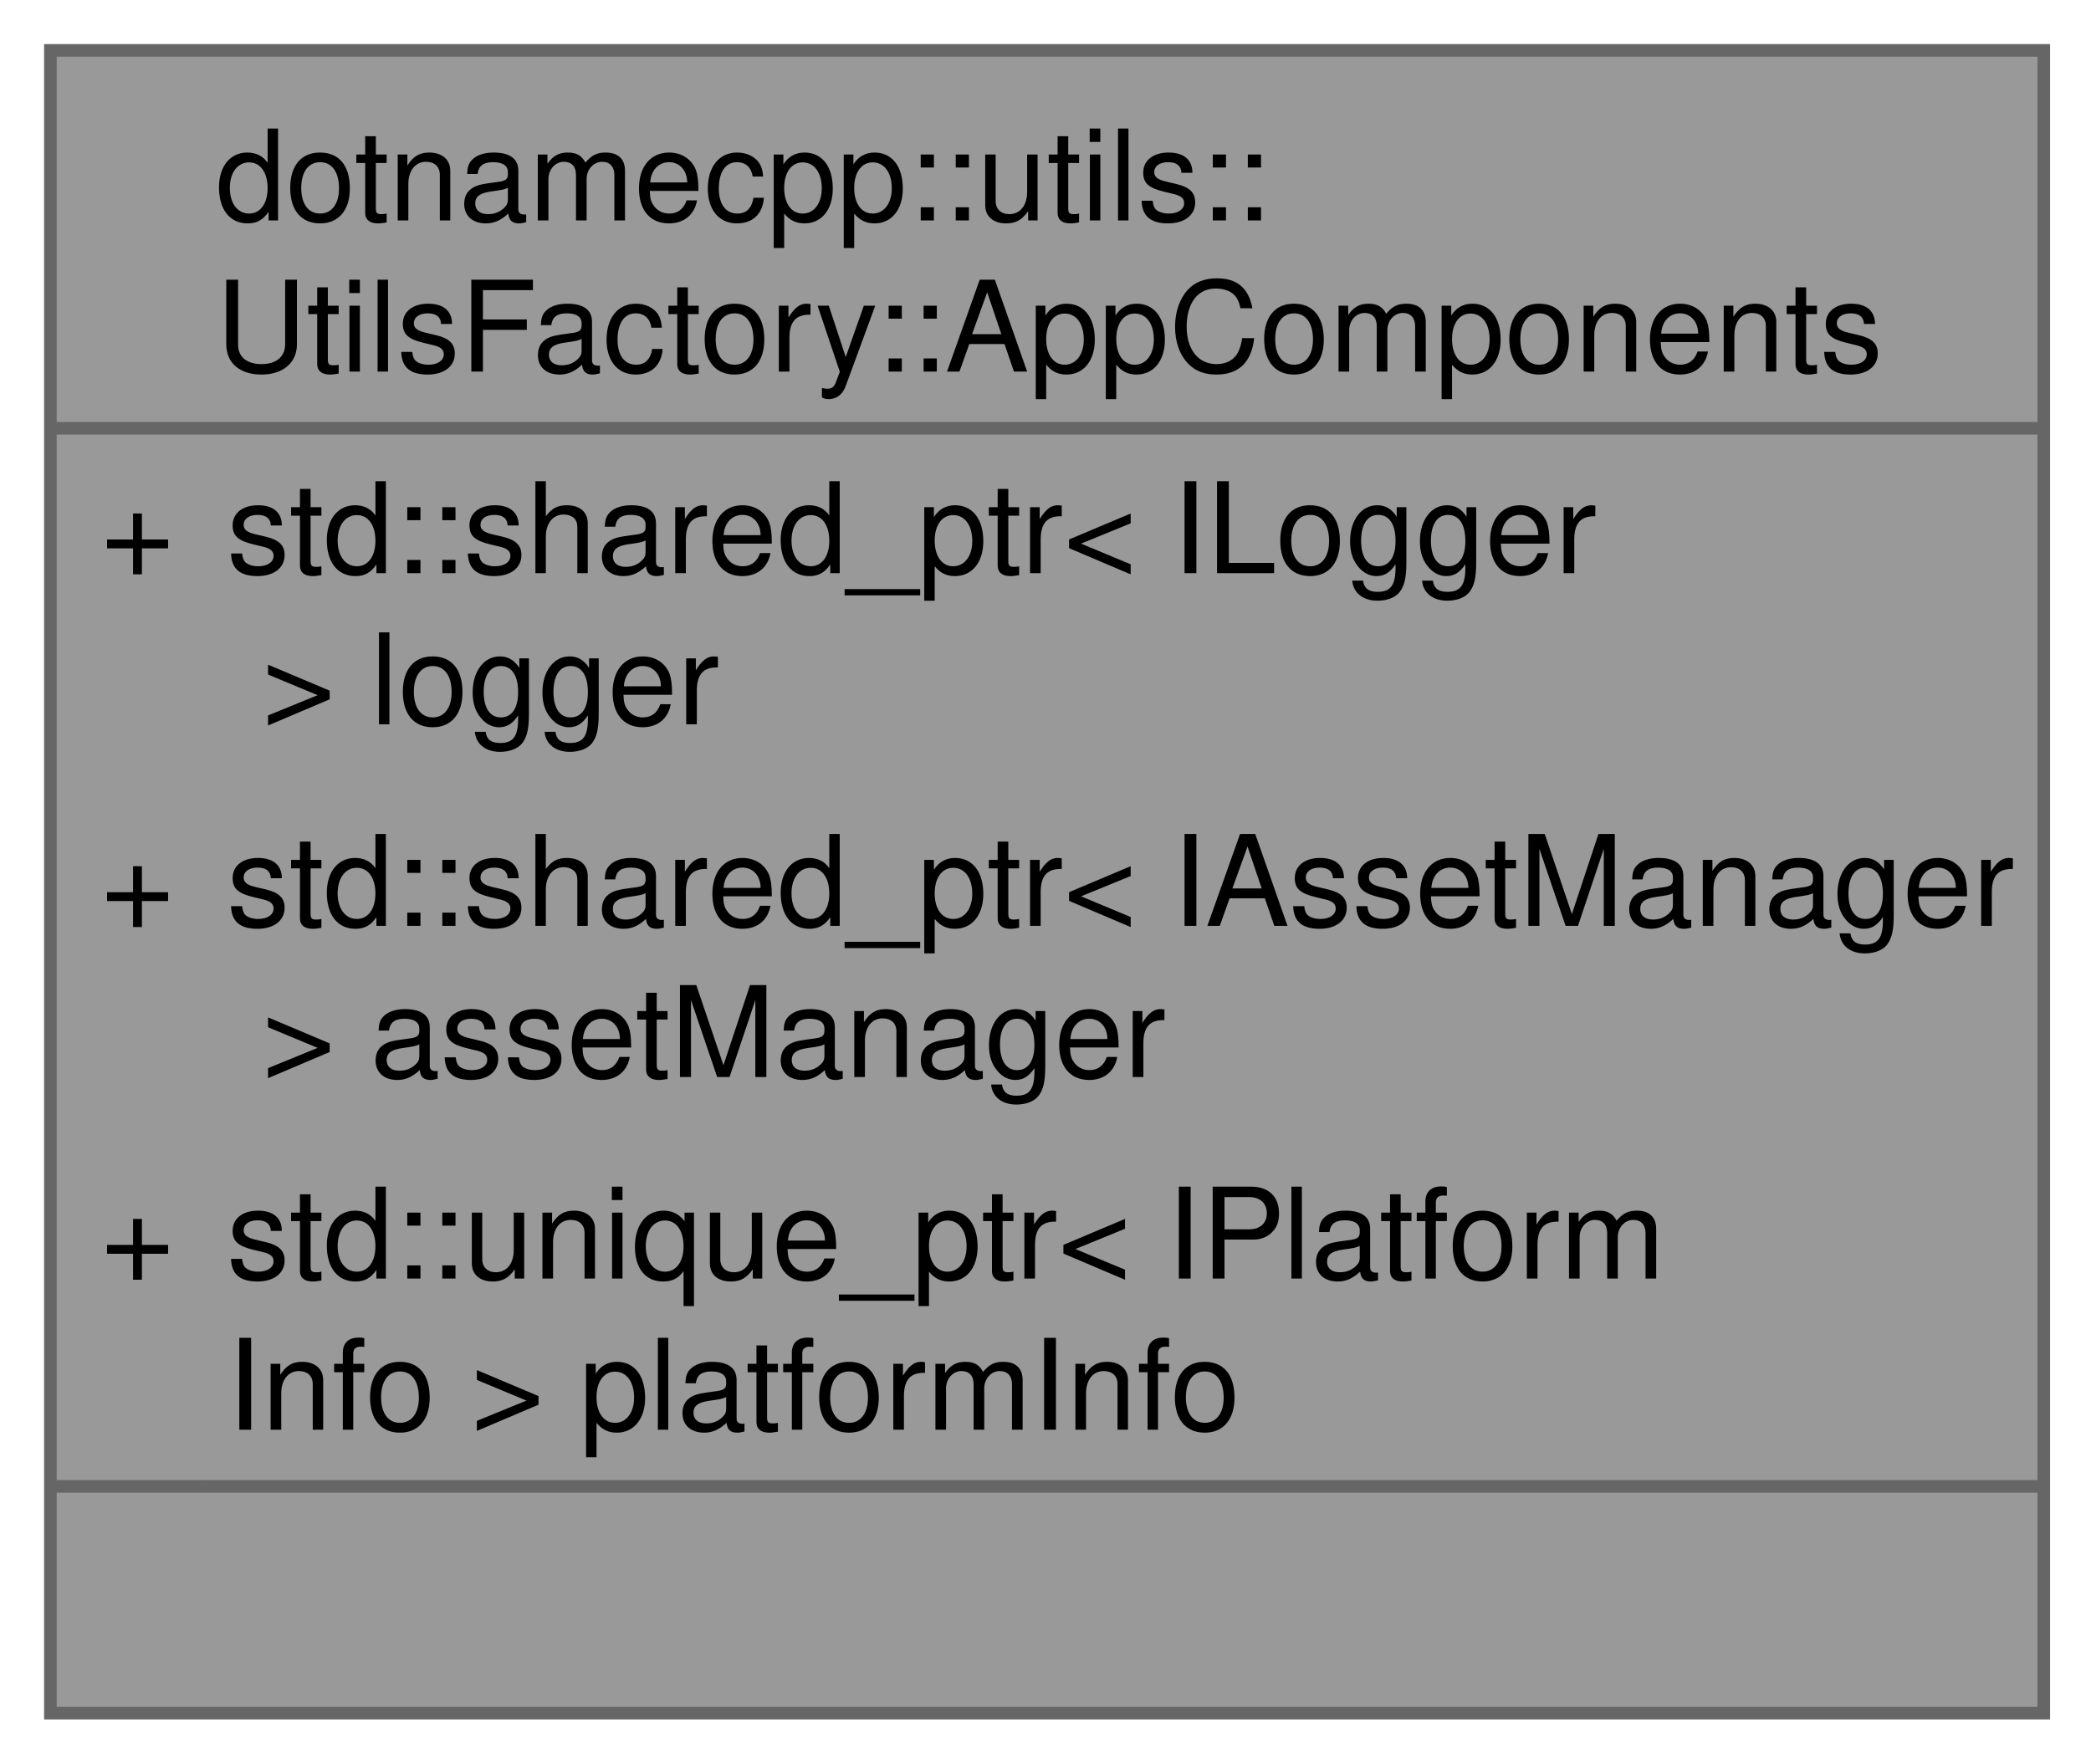
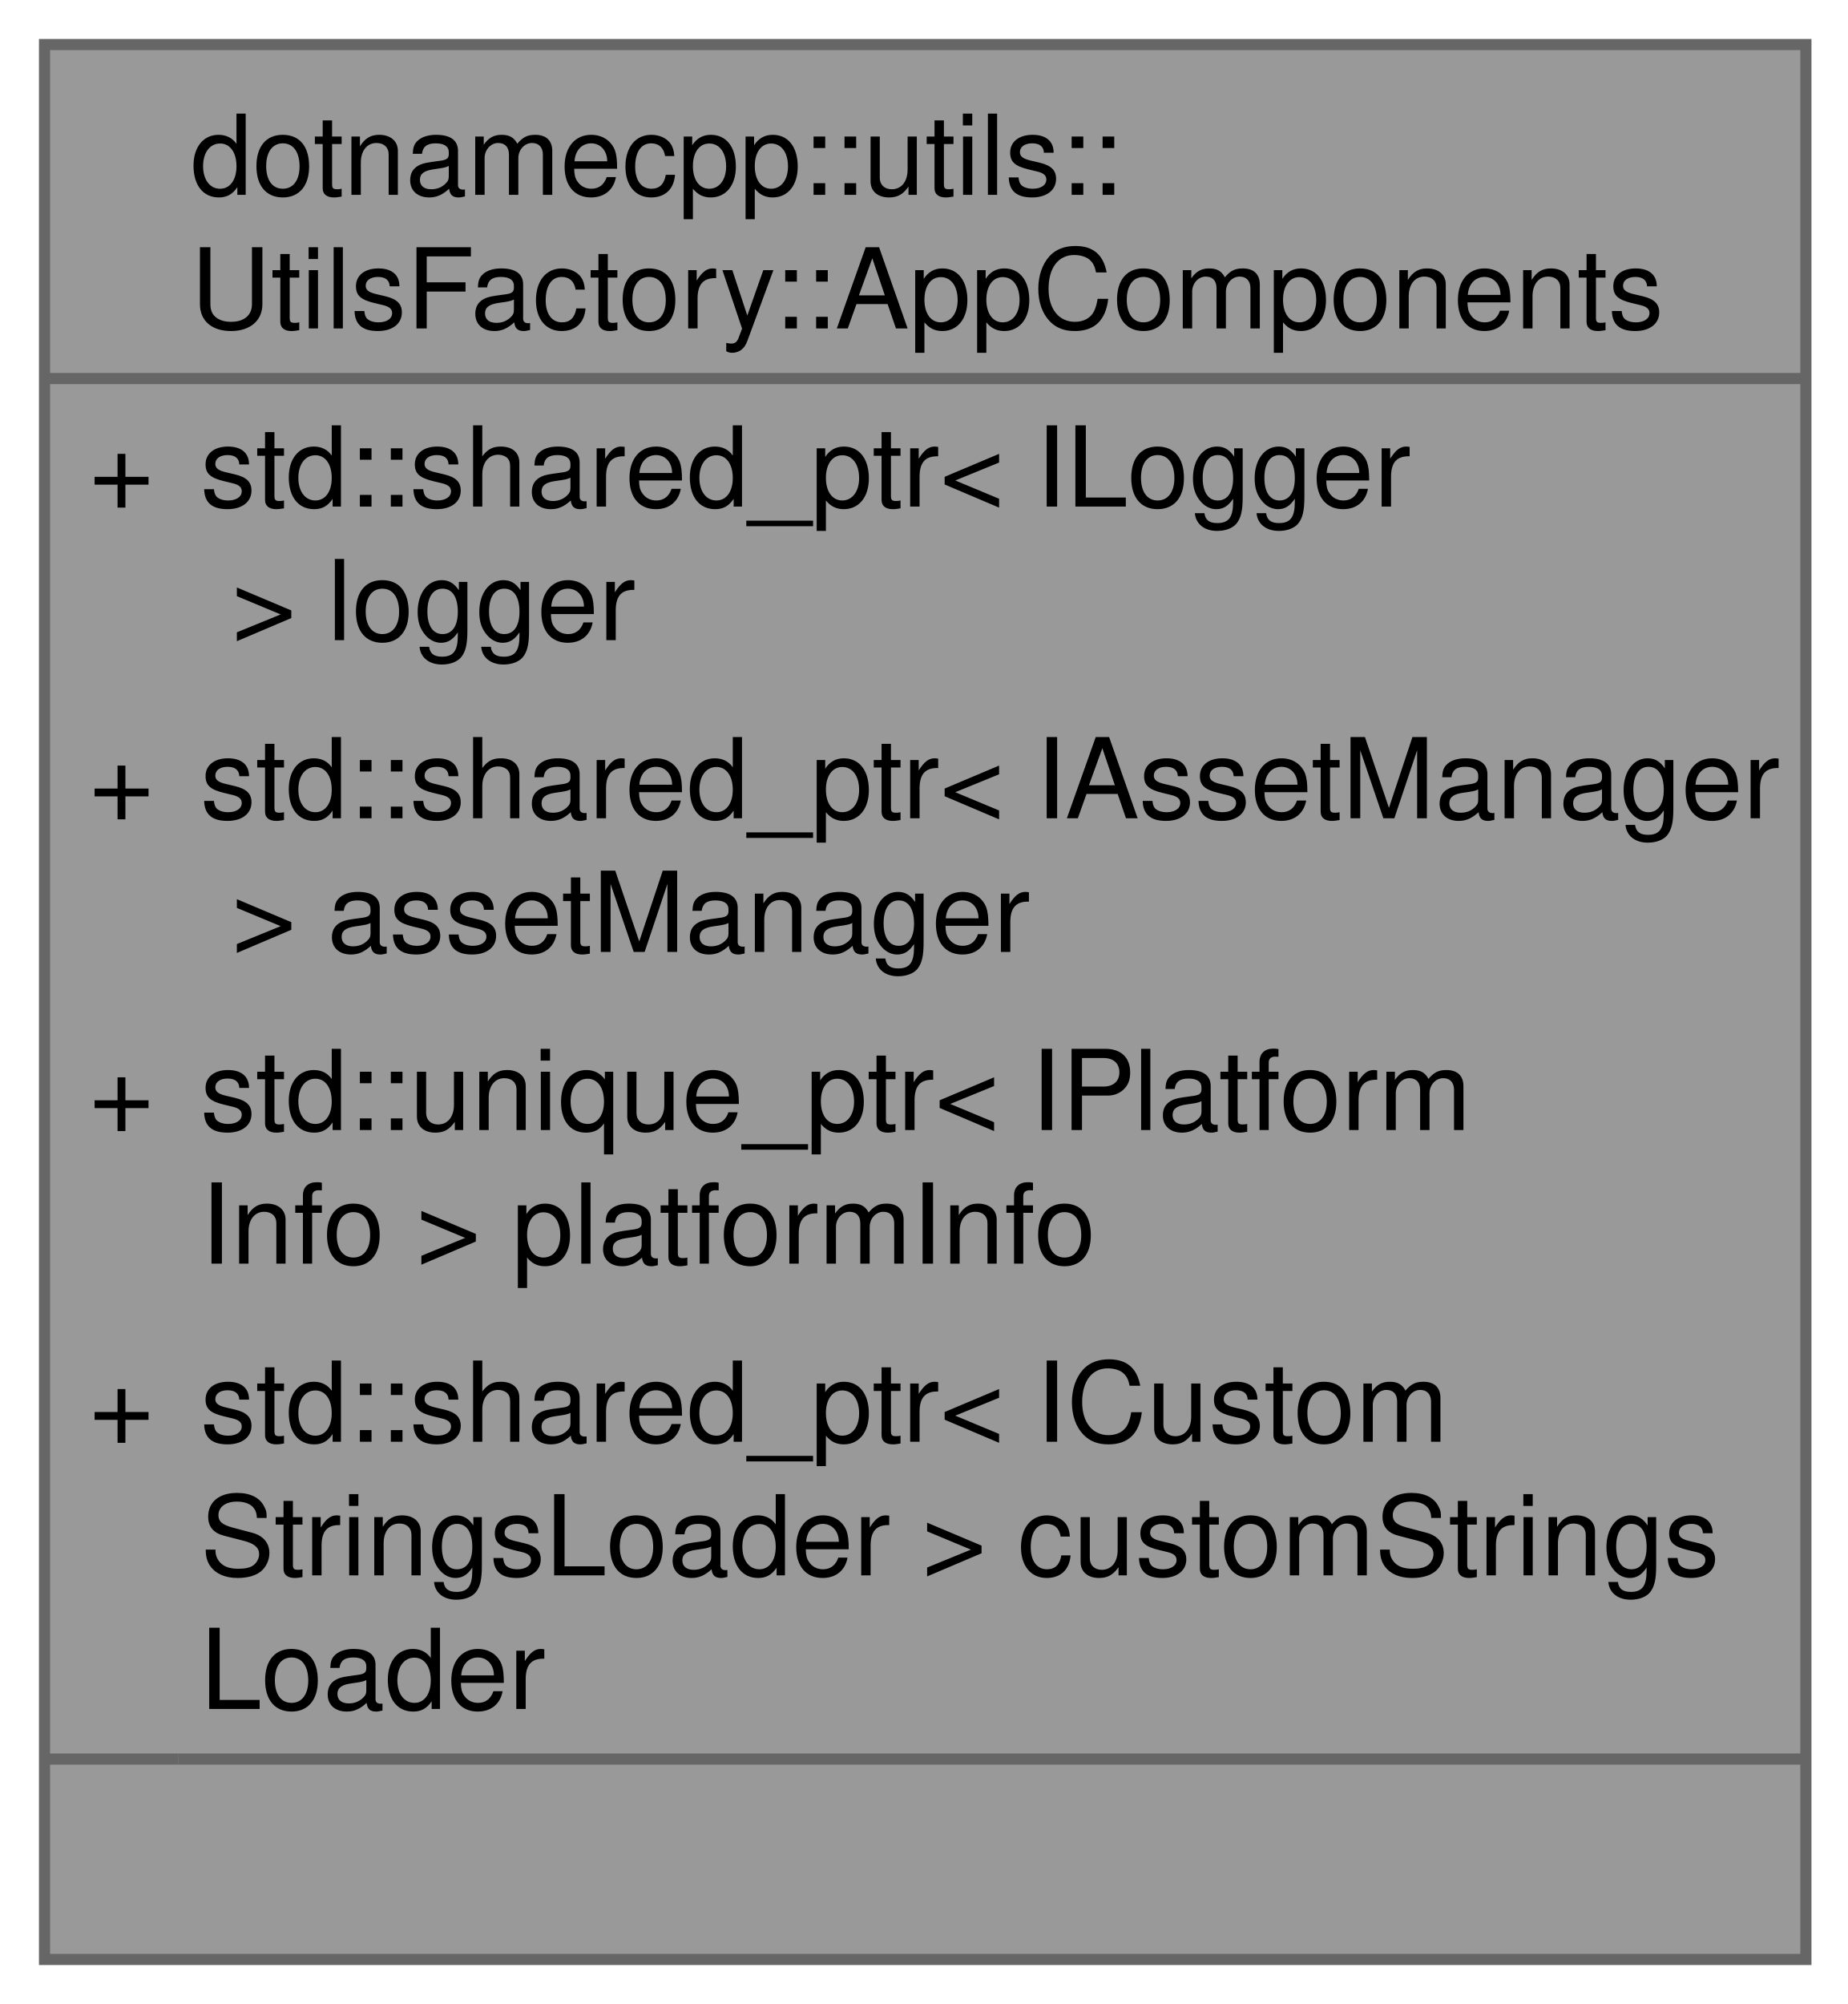
- <svg xmlns="http://www.w3.org/2000/svg" xmlns:xlink="http://www.w3.org/1999/xlink" width="166pt" height="140pt" viewBox="0.00 0.00 166.00 140.00">
-   <g id="graph0" class="graph" transform="scale(1 1) rotate(0) translate(4 136)">
+ <svg xmlns="http://www.w3.org/2000/svg" xmlns:xlink="http://www.w3.org/1999/xlink" width="166pt" height="180pt" viewBox="0.00 0.00 166.00 180.00">
+   <g id="graph0" class="graph" transform="scale(1 1) rotate(0) translate(4 176)">
    <g id="Node000001" class="node">
      <g id="a_Node000001">
        <a xlink:title=" ">
-           <polygon fill="#999999" stroke="none" points="158.25,-132 0,-132 0,0 158.25,0 158.25,-132" />
-           <text xml:space="preserve" text-anchor="start" x="13.12" y="-118.5" font-family="Helvetica,sans-Serif" font-size="10.00">dotnamecpp::utils::</text>
-           <text xml:space="preserve" text-anchor="start" x="13.12" y="-106.5" font-family="Helvetica,sans-Serif" font-size="10.00">UtilsFactory::AppComponents</text>
-           <text xml:space="preserve" text-anchor="start" x="4" y="-90.5" font-family="Helvetica,sans-Serif" font-size="10.00">+</text>
-           <text xml:space="preserve" text-anchor="start" x="14" y="-90.5" font-family="Helvetica,sans-Serif" font-size="10.00">std::shared_ptr&lt; ILogger</text>
-           <text xml:space="preserve" text-anchor="start" x="14" y="-78.5" font-family="Helvetica,sans-Serif" font-size="10.00"> &gt; logger</text>
-           <text xml:space="preserve" text-anchor="start" x="4" y="-62.5" font-family="Helvetica,sans-Serif" font-size="10.00">+</text>
-           <text xml:space="preserve" text-anchor="start" x="14" y="-62.5" font-family="Helvetica,sans-Serif" font-size="10.00">std::shared_ptr&lt; IAssetManager</text>
-           <text xml:space="preserve" text-anchor="start" x="14" y="-50.5" font-family="Helvetica,sans-Serif" font-size="10.00"> &gt; assetManager</text>
-           <text xml:space="preserve" text-anchor="start" x="4" y="-34.5" font-family="Helvetica,sans-Serif" font-size="10.00">+</text>
-           <text xml:space="preserve" text-anchor="start" x="14" y="-34.5" font-family="Helvetica,sans-Serif" font-size="10.00">std::unique_ptr&lt; IPlatform</text>
-           <text xml:space="preserve" text-anchor="start" x="14" y="-22.5" font-family="Helvetica,sans-Serif" font-size="10.00">Info &gt; platformInfo</text>
+           <polygon fill="#999999" stroke="none" points="158.25,-172 0,-172 0,0 158.25,0 158.25,-172" />
+           <text xml:space="preserve" text-anchor="start" x="13.12" y="-158.5" font-family="Helvetica,sans-Serif" font-size="10.00">dotnamecpp::utils::</text>
+           <text xml:space="preserve" text-anchor="start" x="13.12" y="-146.5" font-family="Helvetica,sans-Serif" font-size="10.00">UtilsFactory::AppComponents</text>
+           <text xml:space="preserve" text-anchor="start" x="4" y="-130.5" font-family="Helvetica,sans-Serif" font-size="10.00">+</text>
+           <text xml:space="preserve" text-anchor="start" x="14" y="-130.5" font-family="Helvetica,sans-Serif" font-size="10.00">std::shared_ptr&lt; ILogger</text>
+           <text xml:space="preserve" text-anchor="start" x="14" y="-118.5" font-family="Helvetica,sans-Serif" font-size="10.00"> &gt; logger</text>
+           <text xml:space="preserve" text-anchor="start" x="4" y="-102.5" font-family="Helvetica,sans-Serif" font-size="10.00">+</text>
+           <text xml:space="preserve" text-anchor="start" x="14" y="-102.5" font-family="Helvetica,sans-Serif" font-size="10.00">std::shared_ptr&lt; IAssetManager</text>
+           <text xml:space="preserve" text-anchor="start" x="14" y="-90.5" font-family="Helvetica,sans-Serif" font-size="10.00"> &gt; assetManager</text>
+           <text xml:space="preserve" text-anchor="start" x="4" y="-74.5" font-family="Helvetica,sans-Serif" font-size="10.00">+</text>
+           <text xml:space="preserve" text-anchor="start" x="14" y="-74.5" font-family="Helvetica,sans-Serif" font-size="10.00">std::unique_ptr&lt; IPlatform</text>
+           <text xml:space="preserve" text-anchor="start" x="14" y="-62.5" font-family="Helvetica,sans-Serif" font-size="10.00">Info &gt; platformInfo</text>
+           <text xml:space="preserve" text-anchor="start" x="4" y="-46.5" font-family="Helvetica,sans-Serif" font-size="10.00">+</text>
+           <text xml:space="preserve" text-anchor="start" x="14" y="-46.5" font-family="Helvetica,sans-Serif" font-size="10.00">std::shared_ptr&lt; ICustom</text>
+           <text xml:space="preserve" text-anchor="start" x="14" y="-34.5" font-family="Helvetica,sans-Serif" font-size="10.00">StringsLoader &gt; customStrings</text>
+           <text xml:space="preserve" text-anchor="start" x="14" y="-22.5" font-family="Helvetica,sans-Serif" font-size="10.00">Loader</text>
          <text xml:space="preserve" text-anchor="start" x="77.62" y="-6.5" font-family="Helvetica,sans-Serif" font-size="10.00"> </text>
-           <polygon fill="#666666" stroke="#666666" points="0,-102 0,-102 158.25,-102 158.25,-102 0,-102" />
+           <polygon fill="#666666" stroke="#666666" points="0,-142 0,-142 158.25,-142 158.25,-142 0,-142" />
          <polygon fill="#666666" stroke="#666666" points="0,-18 0,-18 12,-18 12,-18 0,-18" />
          <polygon fill="#666666" stroke="#666666" points="12,-18 12,-18 158.25,-18 158.25,-18 12,-18" />
-           <polygon fill="none" stroke="#666666" points="0,0 0,-132 158.25,-132 158.25,0 0,0" />
+           <polygon fill="none" stroke="#666666" points="0,0 0,-172 158.25,-172 158.25,0 0,0" />
        </a>
      </g>
    </g>
  </g>
</svg>
